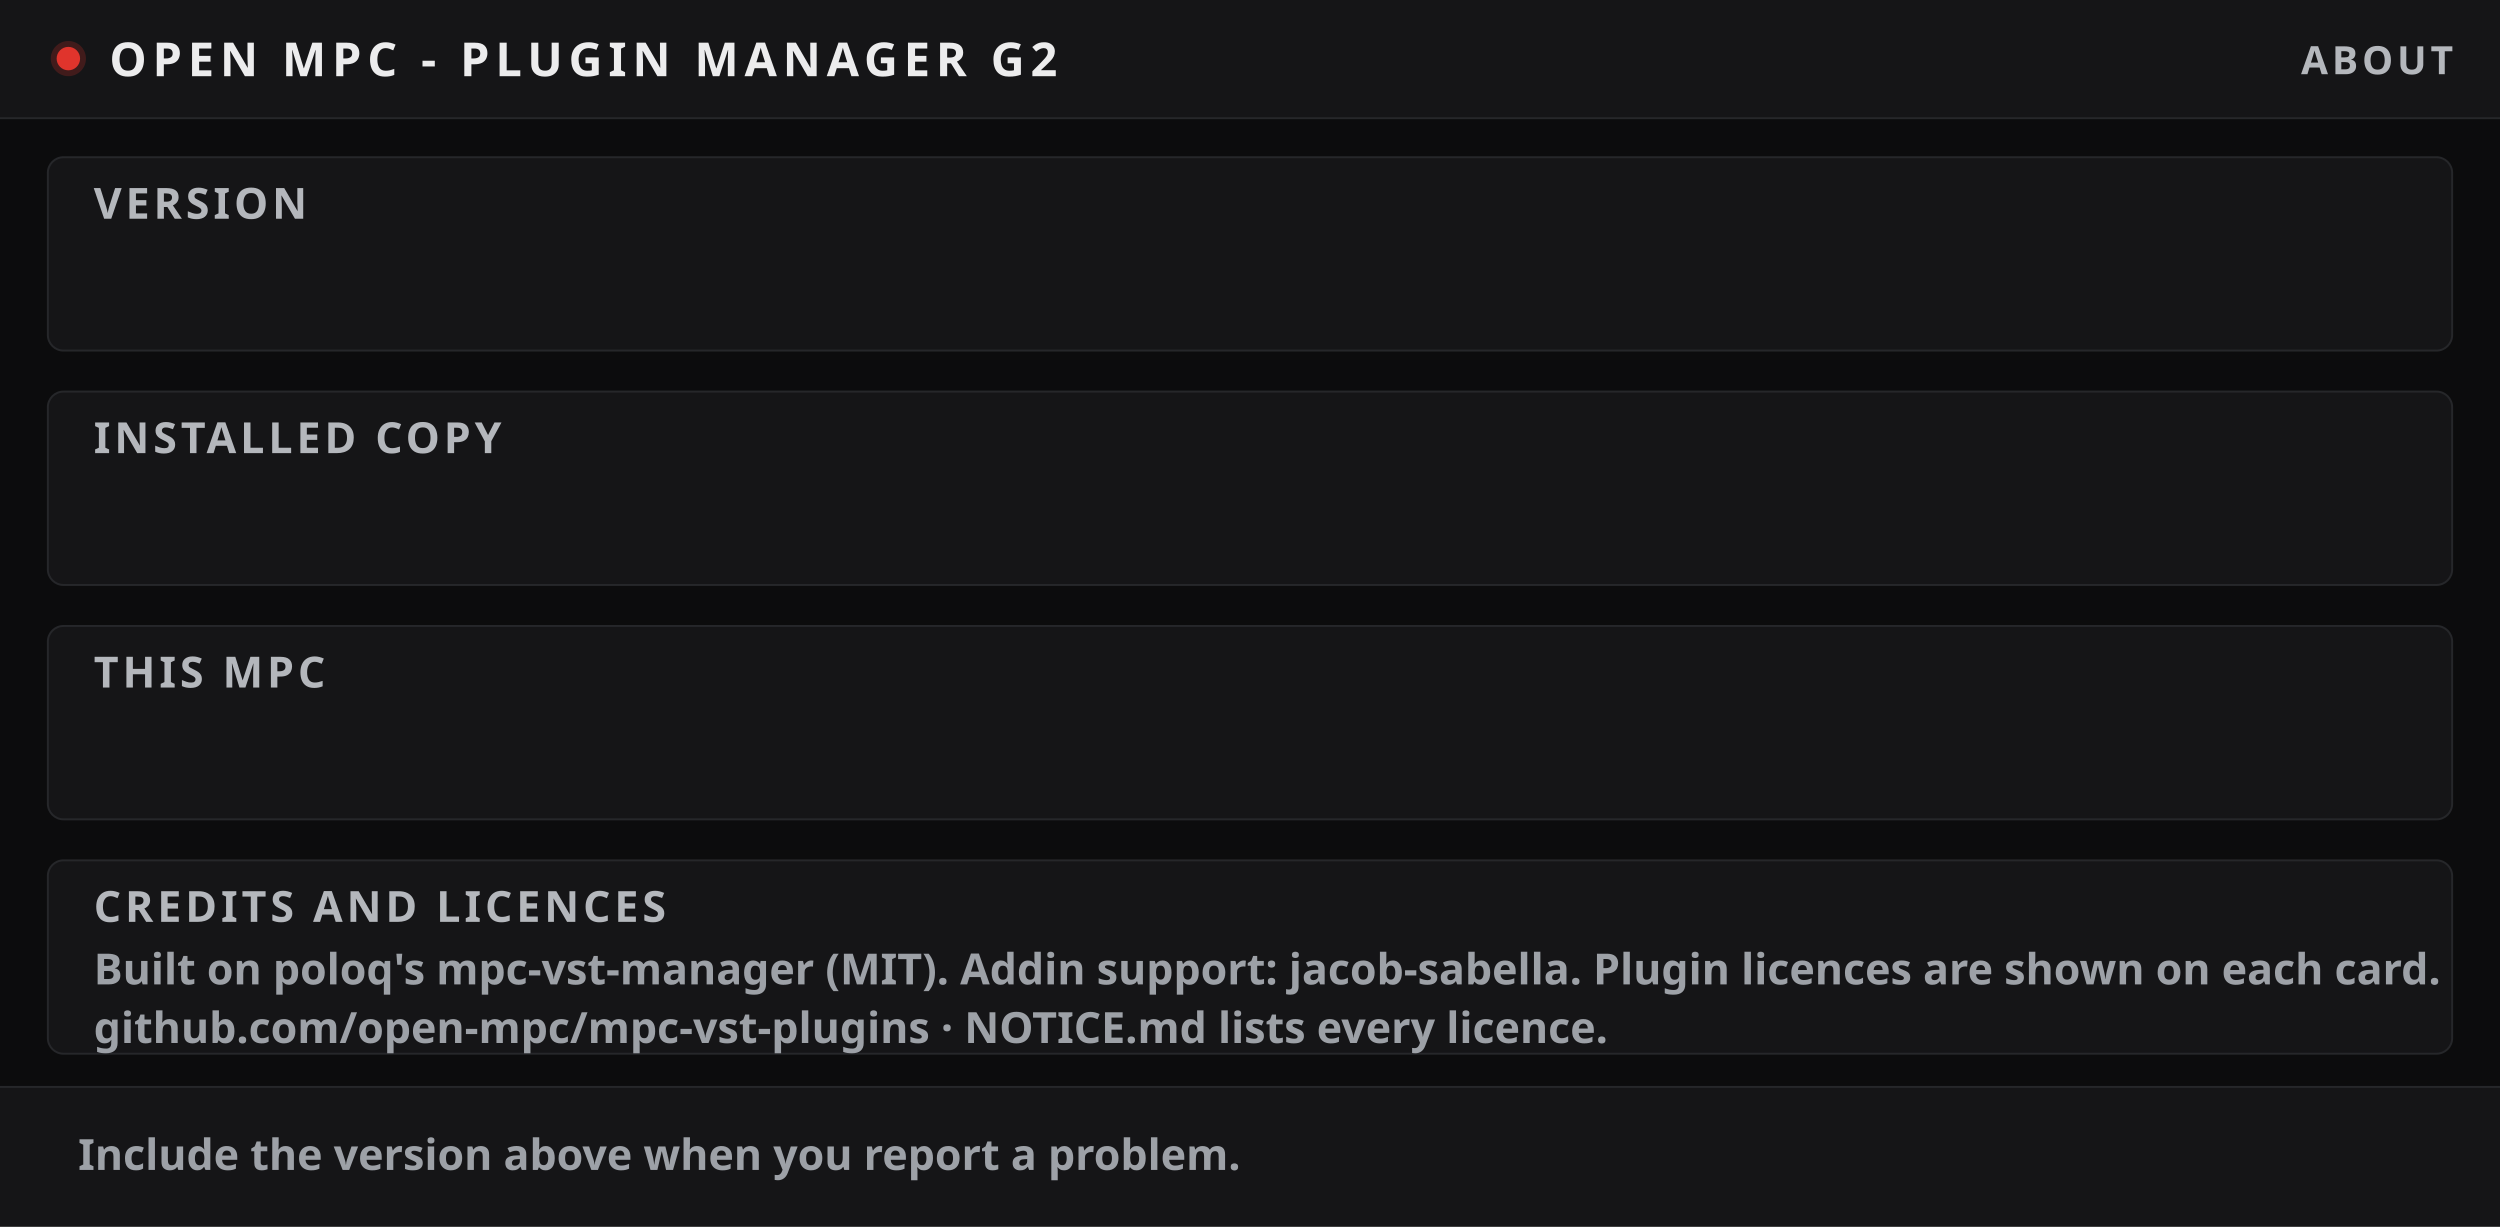
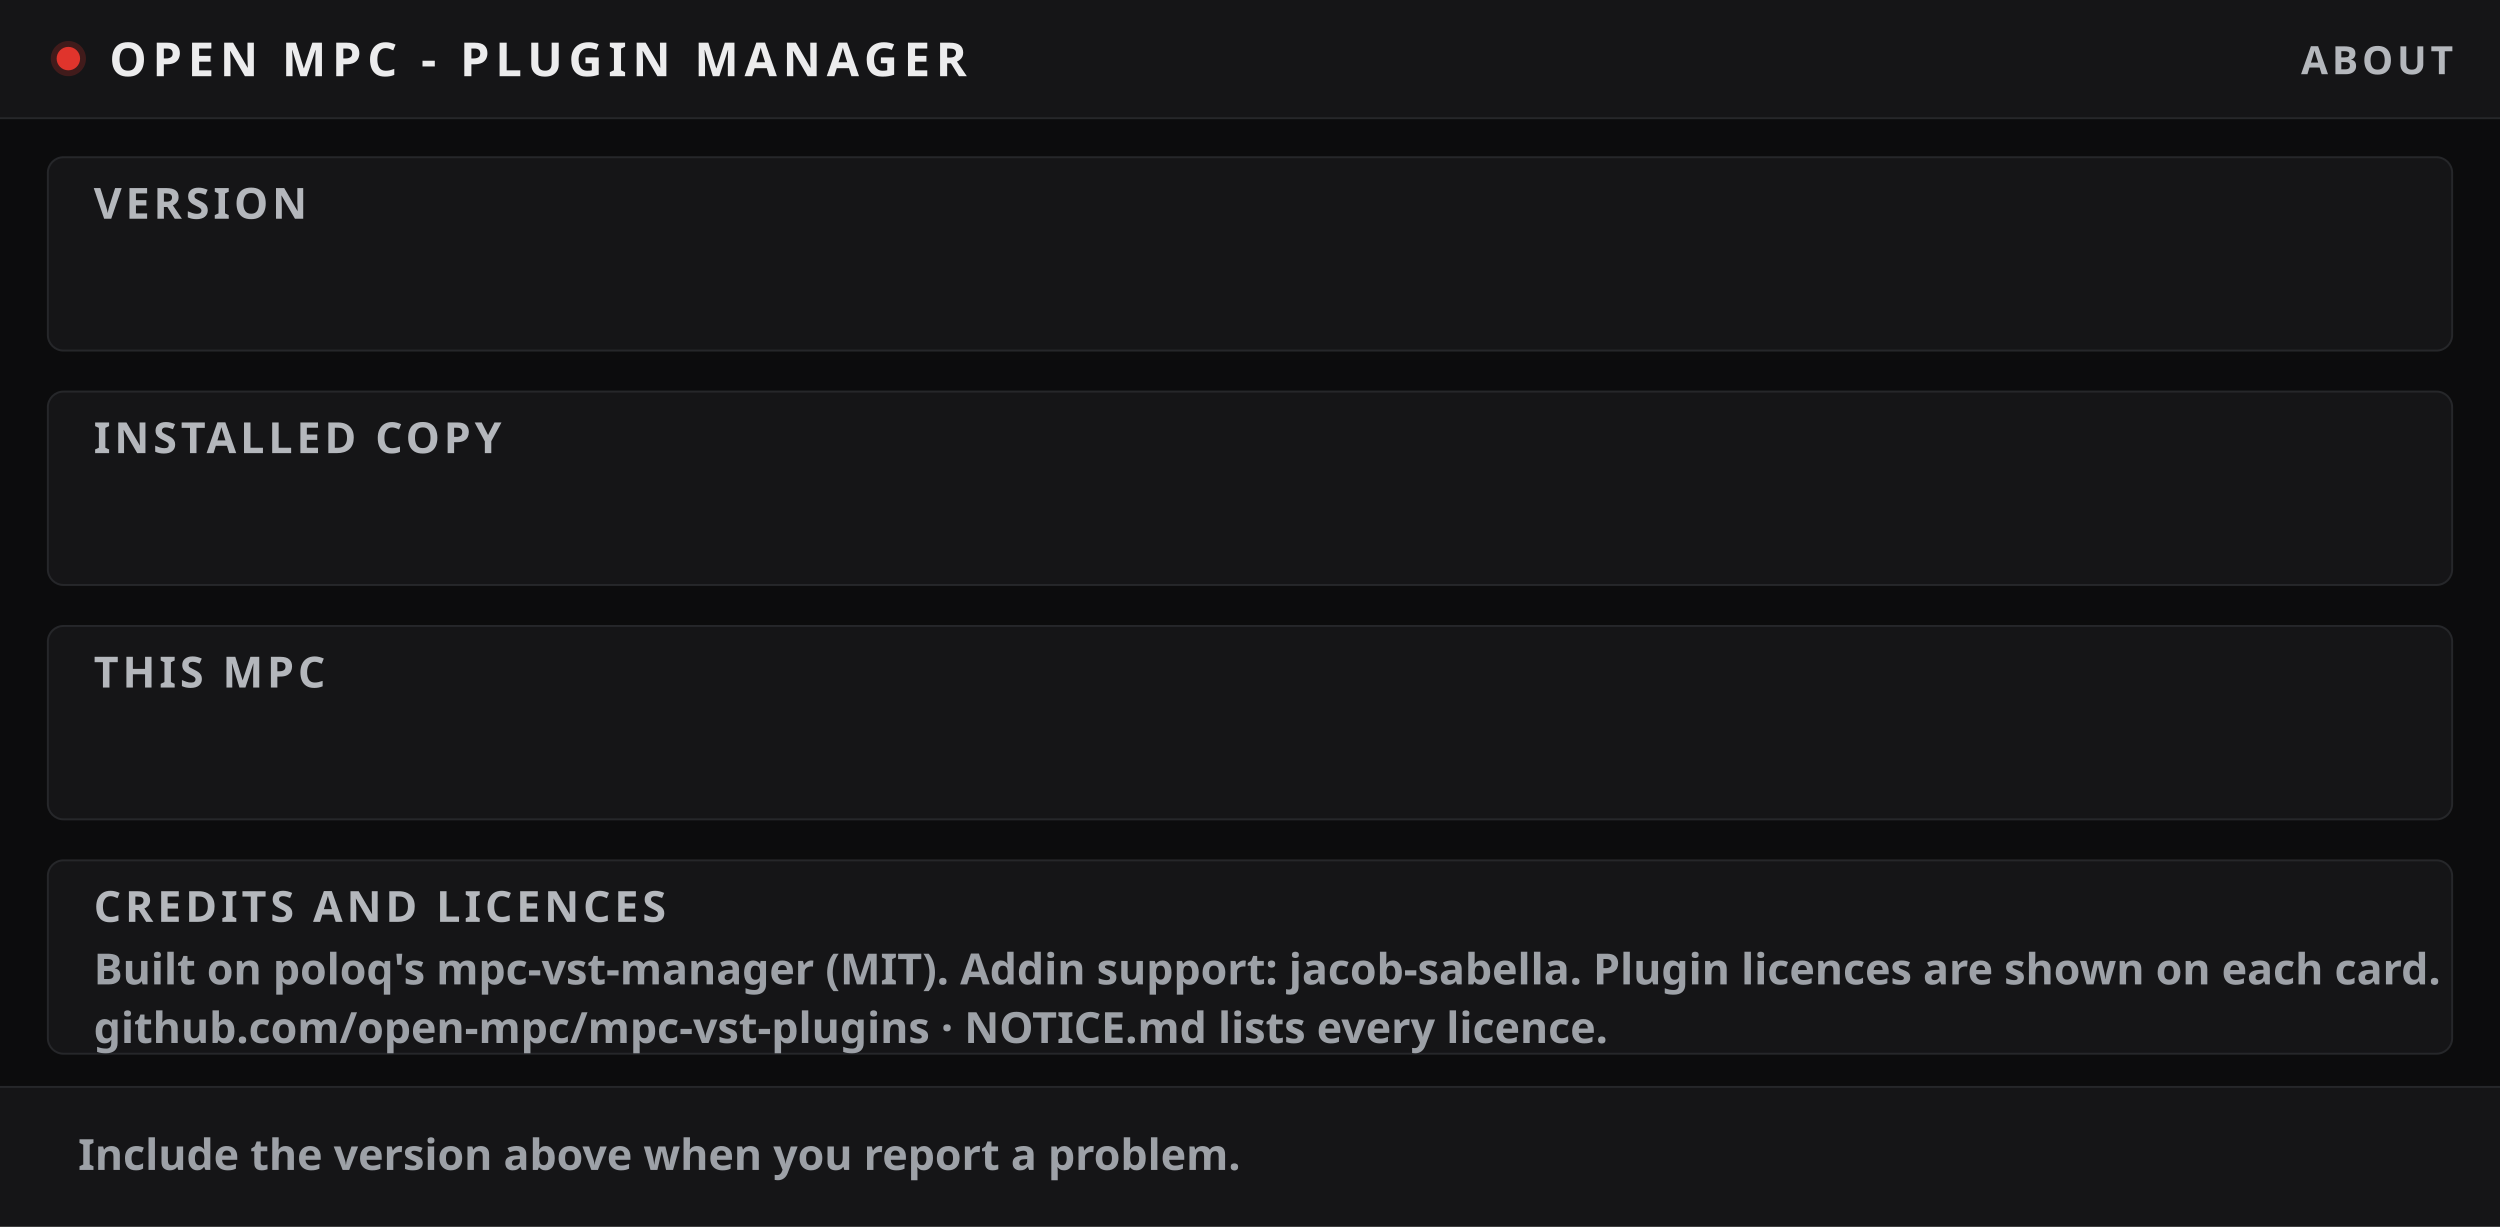
<svg xmlns="http://www.w3.org/2000/svg" width="1280" height="628" viewBox="0 0 1280 628">
  <rect width="1280" height="628" fill="#0c0c0d" />
  <rect width="1280" height="60" fill="#151517" />
  <rect y="60" width="1280" height="1" fill="#26272a" />
  <circle cx="35" cy="30" r="9" fill="#e0342c" fill-opacity="0.22" />
  <circle cx="35" cy="30" r="6" fill="#e0342c" />
-   <text x="56" y="39" font-family="Titillium Web" font-size="24" font-weight="700" fill="#ececed" text-anchor="start" letter-spacing="3">OPEN MPC - PLUGIN MANAGER G2</text>
+   <text x="56" y="39" font-family="Titillium Web" font-size="24" font-weight="700" fill="#ececed" text-anchor="start" letter-spacing="3">OPEN MPC - PLUGIN MANAGER</text>
  <text x="1256" y="38" font-family="Titillium Web" font-size="20" font-weight="700" fill="#b4b7bc" text-anchor="end" letter-spacing="2">ABOUT</text>
  <rect x="24.5" y="80.5" width="1231" height="99" rx="8" fill="#151517" stroke="#26272a" />
  <rect x="24.5" y="200.5" width="1231" height="99" rx="8" fill="#151517" stroke="#26272a" />
  <rect x="24.5" y="320.5" width="1231" height="99" rx="8" fill="#151517" stroke="#26272a" />
  <rect x="24.5" y="440.5" width="1231" height="99" rx="8" fill="#151517" stroke="#26272a" />
  <text x="48" y="112" font-family="Titillium Web" font-size="22" font-weight="700" fill="#b4b7bc" text-anchor="start" letter-spacing="2">VERSION</text>
  <text x="48" y="232" font-family="Titillium Web" font-size="22" font-weight="700" fill="#b4b7bc" text-anchor="start" letter-spacing="2">INSTALLED COPY</text>
  <text x="48" y="352" font-family="Titillium Web" font-size="22" font-weight="700" fill="#b4b7bc" text-anchor="start" letter-spacing="2">THIS MPC</text>
  <text x="48" y="472" font-family="Titillium Web" font-size="22" font-weight="700" fill="#b4b7bc" text-anchor="start" letter-spacing="2">CREDITS AND LICENCES</text>
  <text x="48" y="504" font-family="Titillium Web" font-size="22" font-weight="600" fill="#9da1a7" text-anchor="start" letter-spacing="0">Built on poloq's mpc-vst-manager (MIT). Addin support: jacob-sabella. Plugin licences are shown on each card.</text>
  <text x="48" y="534" font-family="Titillium Web" font-size="22" font-weight="600" fill="#9da1a7" text-anchor="start" letter-spacing="0">github.com/open-mpc/mpc-vst-plugins  ·  NOTICE.md lists every licence.</text>
  <rect y="556" width="1280" height="72" fill="#151517" />
  <rect y="556" width="1280" height="1" fill="#26272a" />
  <text x="40" y="599" font-family="Titillium Web" font-size="22" font-weight="600" fill="#9da1a7" text-anchor="start" letter-spacing="0">Include the version above when you report a problem.</text>
</svg>
